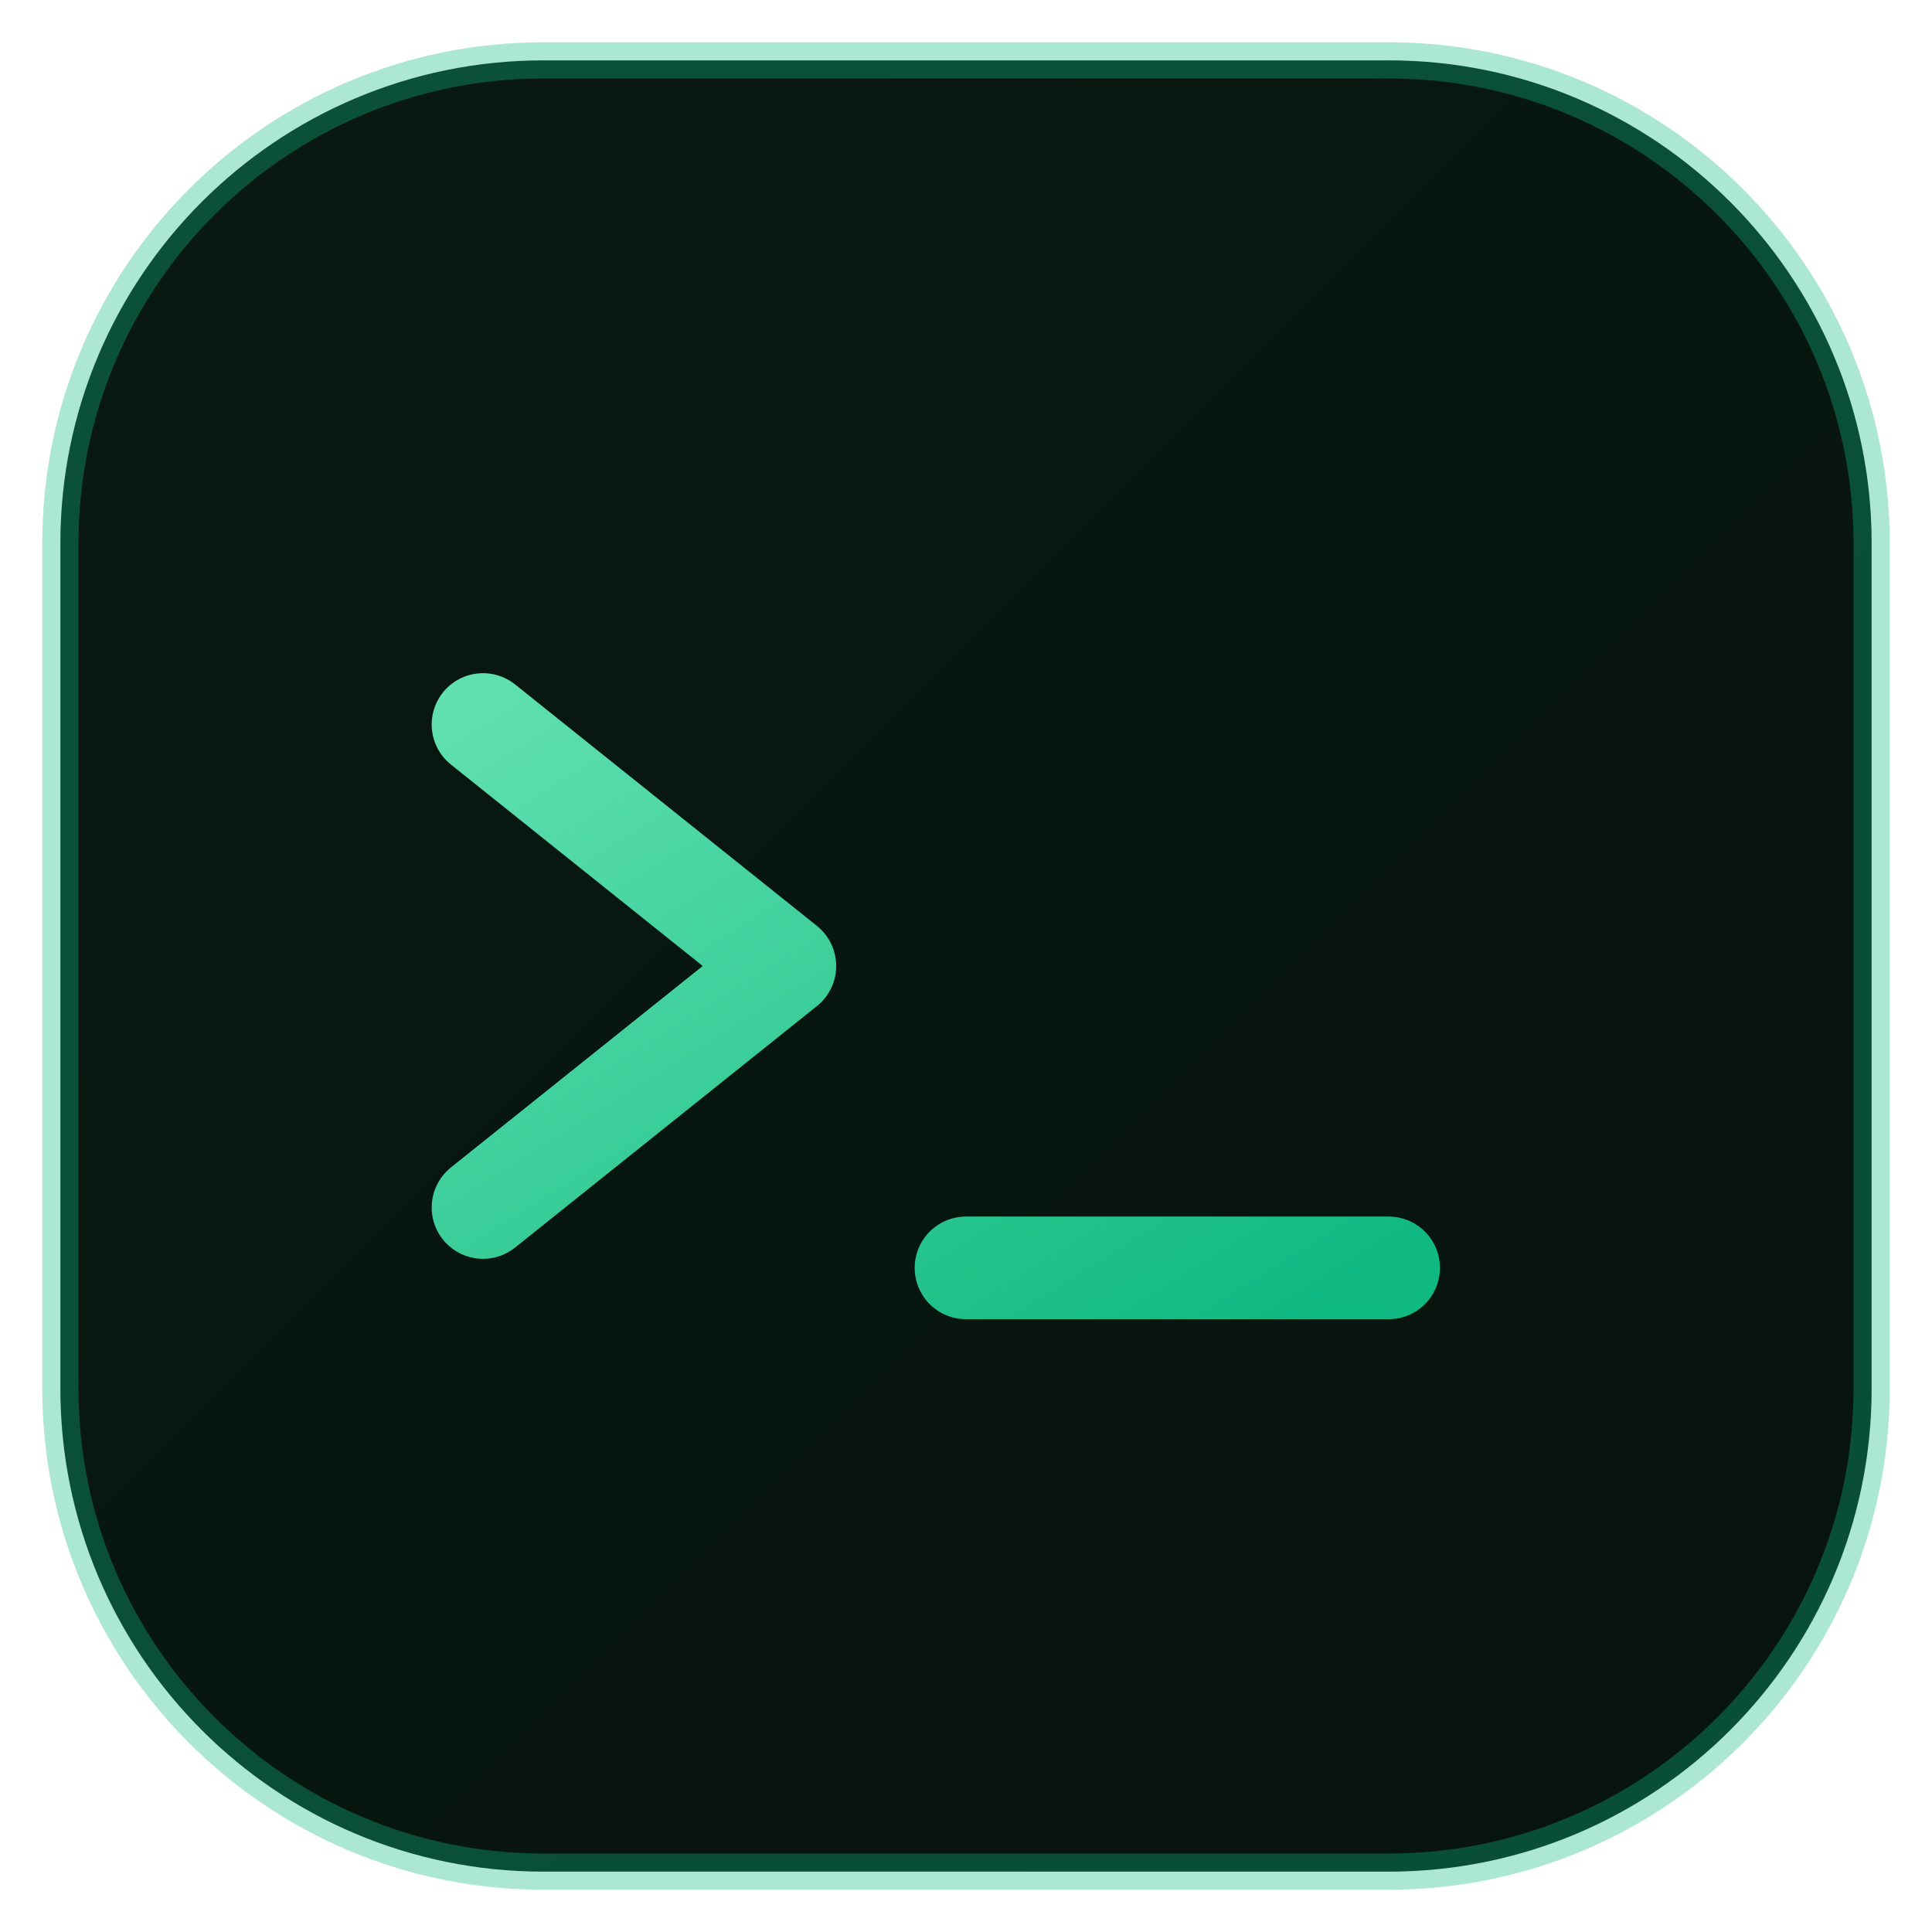
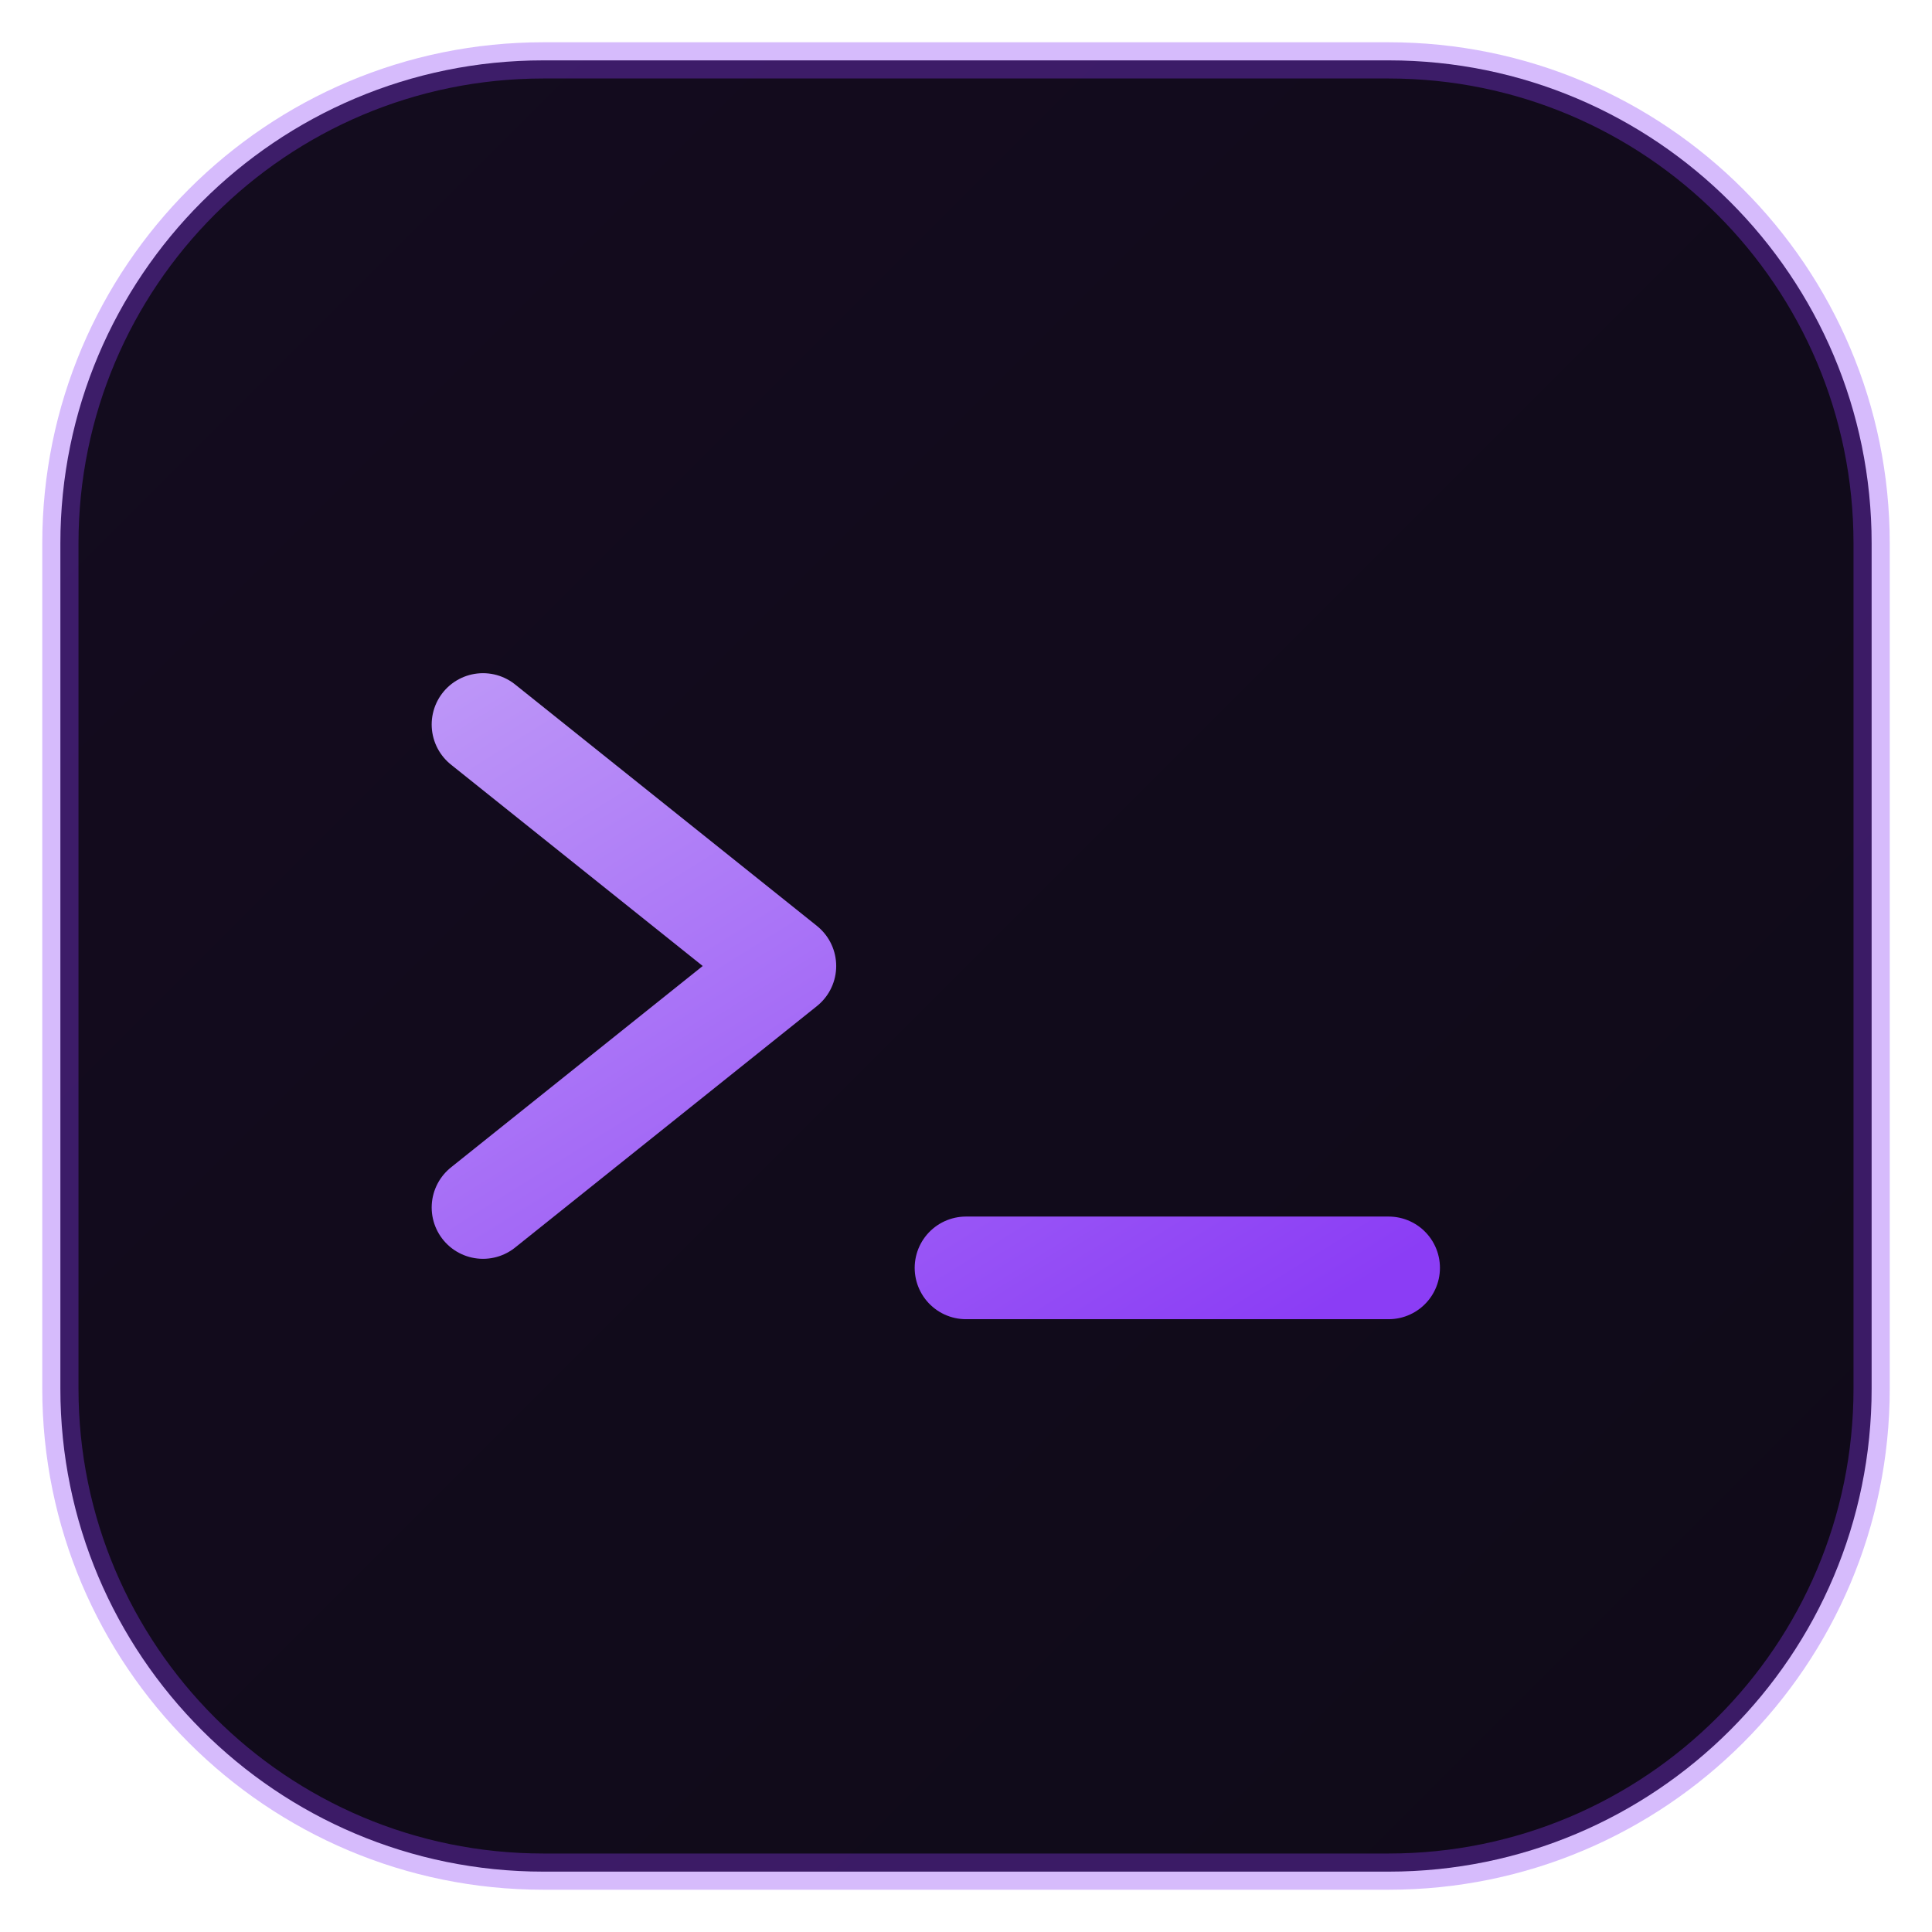
<svg xmlns="http://www.w3.org/2000/svg" viewBox="0 0 64 64" fill="none">
  <defs>
    <linearGradient id="g" x1="0" y1="0" x2="64" y2="64" gradientUnits="userSpaceOnUse">
-       <stop stop-color="#0b0f0d" />
-       <stop offset="1" stop-color="#070908" />
+       <stop stop-color="#0d0a12" />
+       <stop offset="1" stop-color="#08070b" />
    </linearGradient>
-     <linearGradient id="e" x1="10" y1="20" x2="30" y2="52" gradientUnits="userSpaceOnUse">
-       <stop stop-color="#6ee7b7" />
-       <stop offset="1" stop-color="#10b981" />
+     <linearGradient id="v" x1="10" y1="20" x2="30" y2="52" gradientUnits="userSpaceOnUse">
+       <stop stop-color="#c4a3f8" />
+       <stop offset="1" stop-color="#8b3df5" />
    </linearGradient>
  </defs>
-   <rect x="2" y="2" width="60" height="60" rx="16" fill="url(#g)" stroke="#10b981" stroke-opacity="0.35" stroke-width="1.2" />
-   <rect x="2" y="2" width="60" height="60" rx="16" fill="#10b981" fill-opacity="0.06" />
-   <path d="M16 24 L26 32 L16 40" stroke="url(#e)" stroke-width="3.4" stroke-linecap="round" stroke-linejoin="round" />
-   <line x1="32" y1="42" x2="46" y2="42" stroke="url(#e)" stroke-width="3.4" stroke-linecap="round" />
+   <rect x="2" y="2" width="60" height="60" rx="16" fill="url(#g)" stroke="#8b3df5" stroke-opacity="0.35" stroke-width="1.2" />
+   <rect x="2" y="2" width="60" height="60" rx="16" fill="#8b3df5" fill-opacity="0.06" />
+   <path d="M16 24 L26 32 L16 40" stroke="url(#v)" stroke-width="3.4" stroke-linecap="round" stroke-linejoin="round" />
+   <line x1="32" y1="42" x2="46" y2="42" stroke="url(#v)" stroke-width="3.4" stroke-linecap="round" />
</svg>
